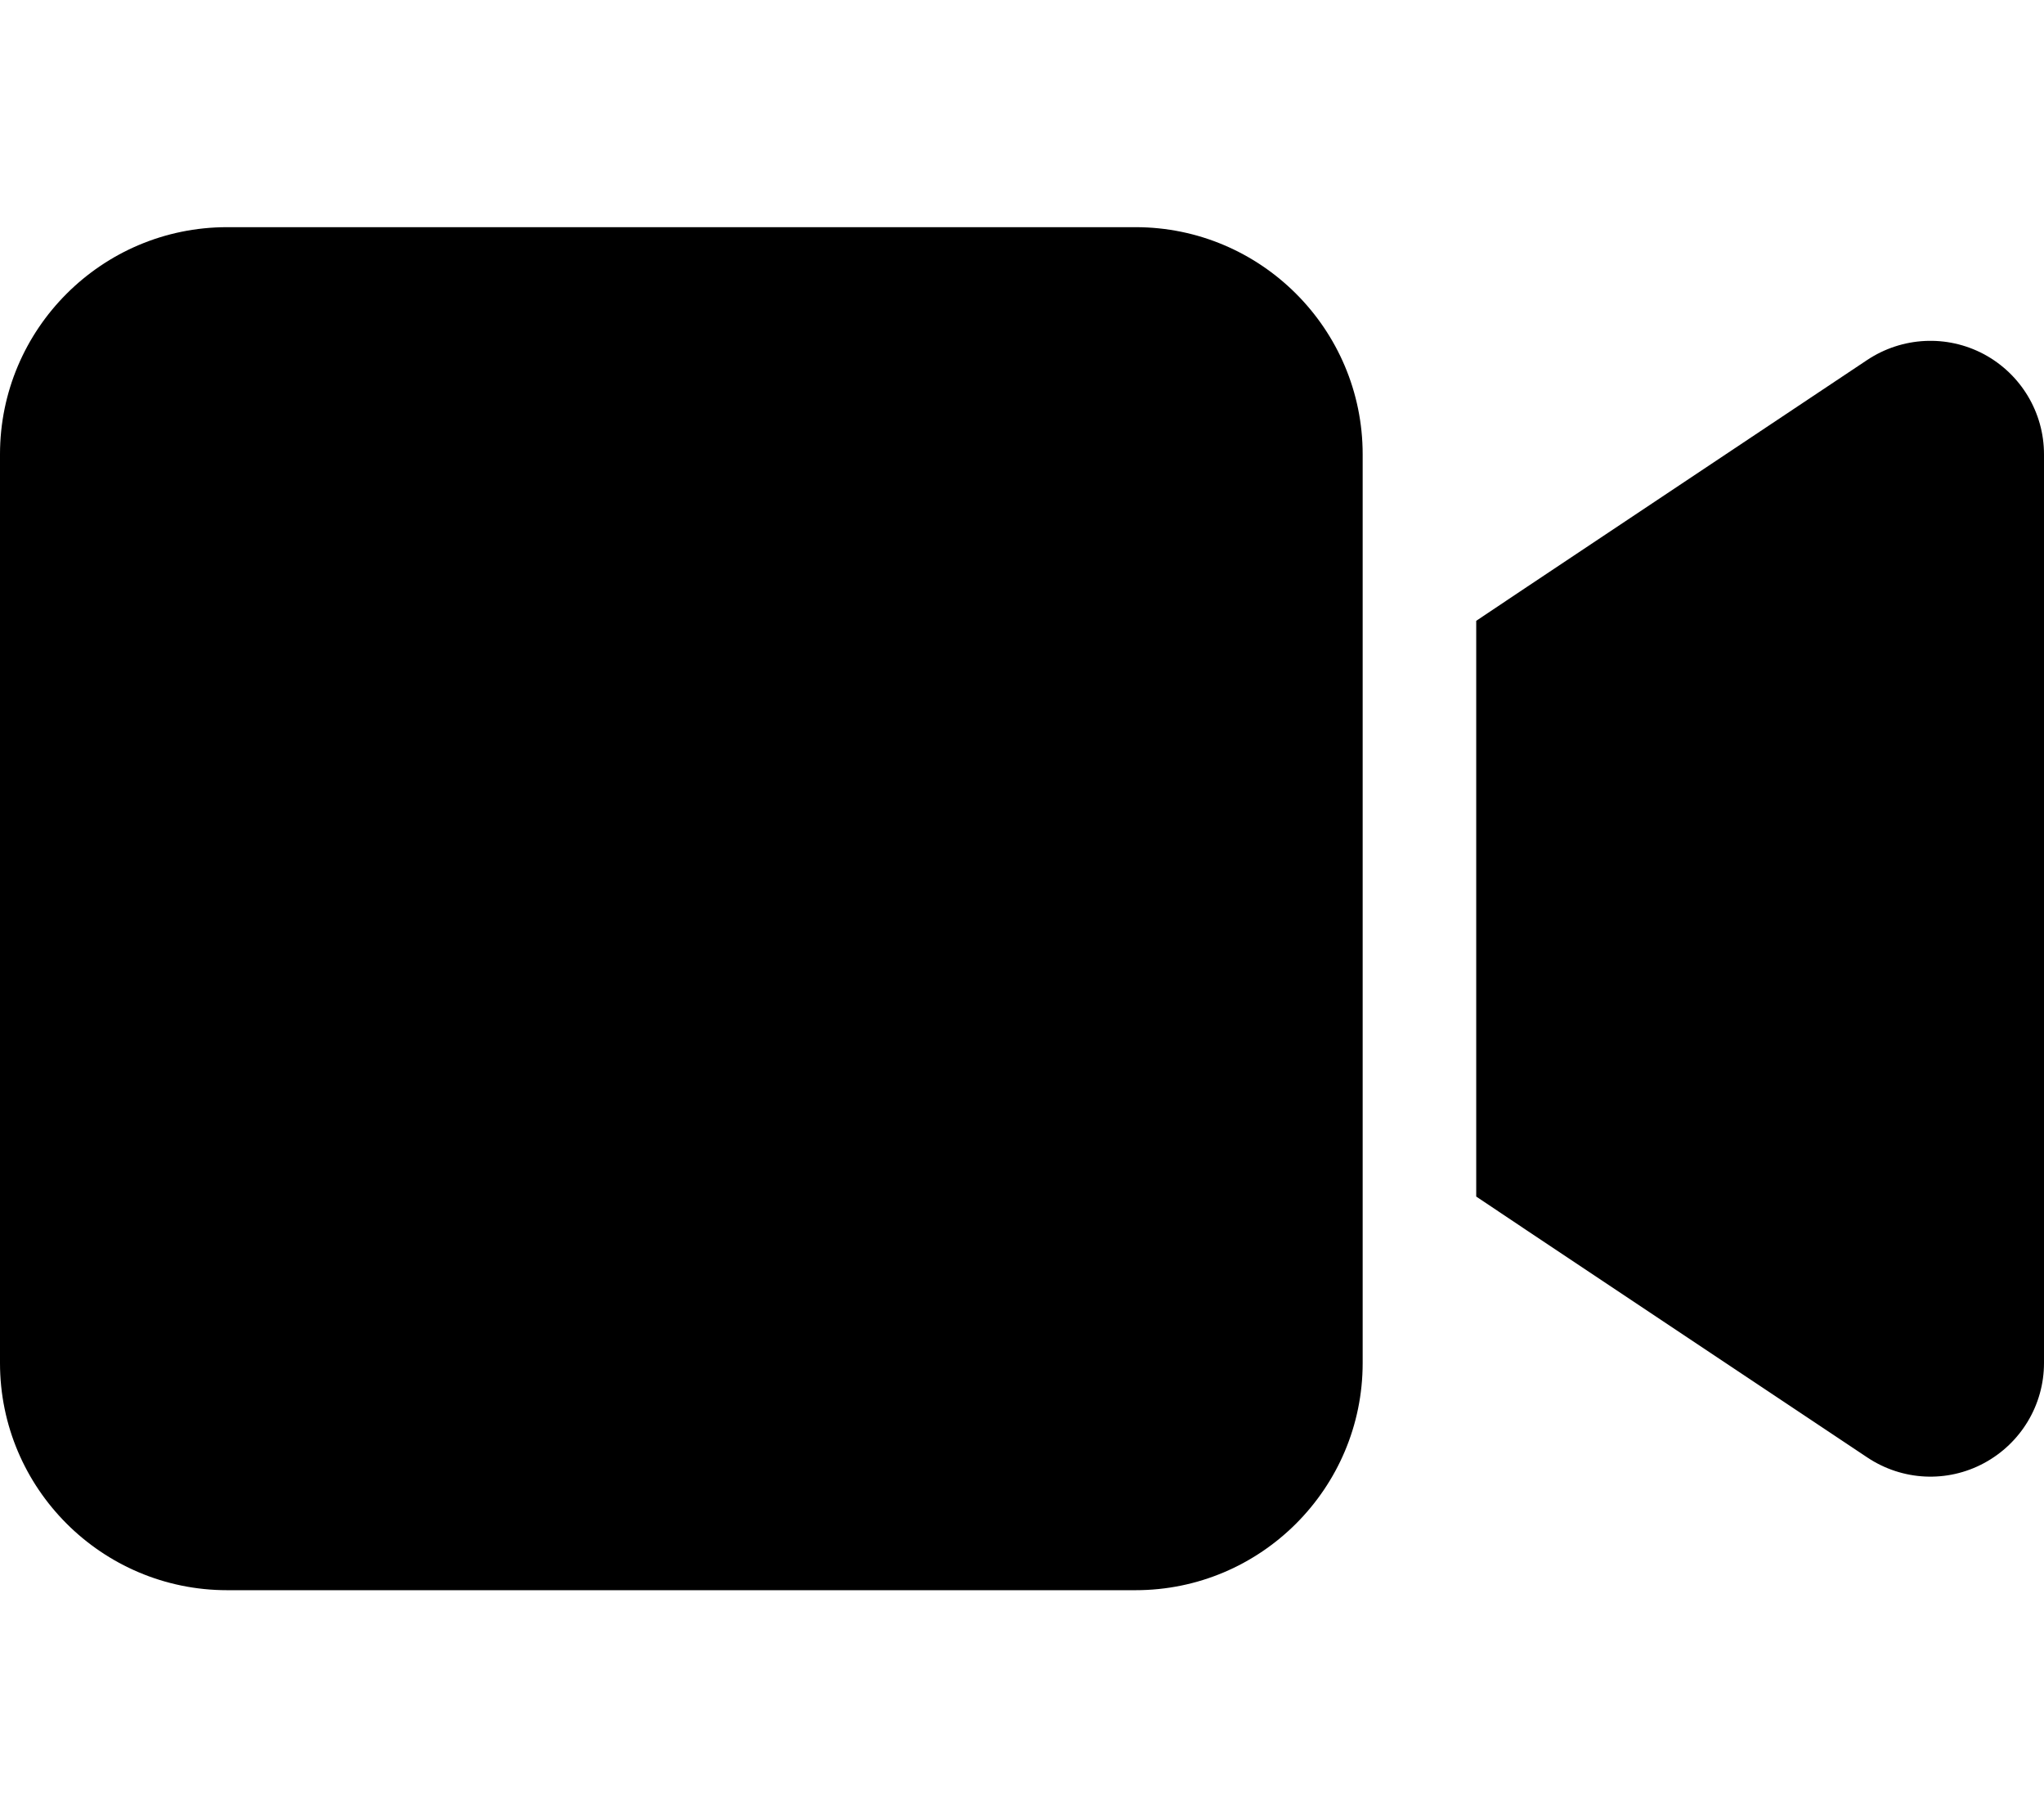
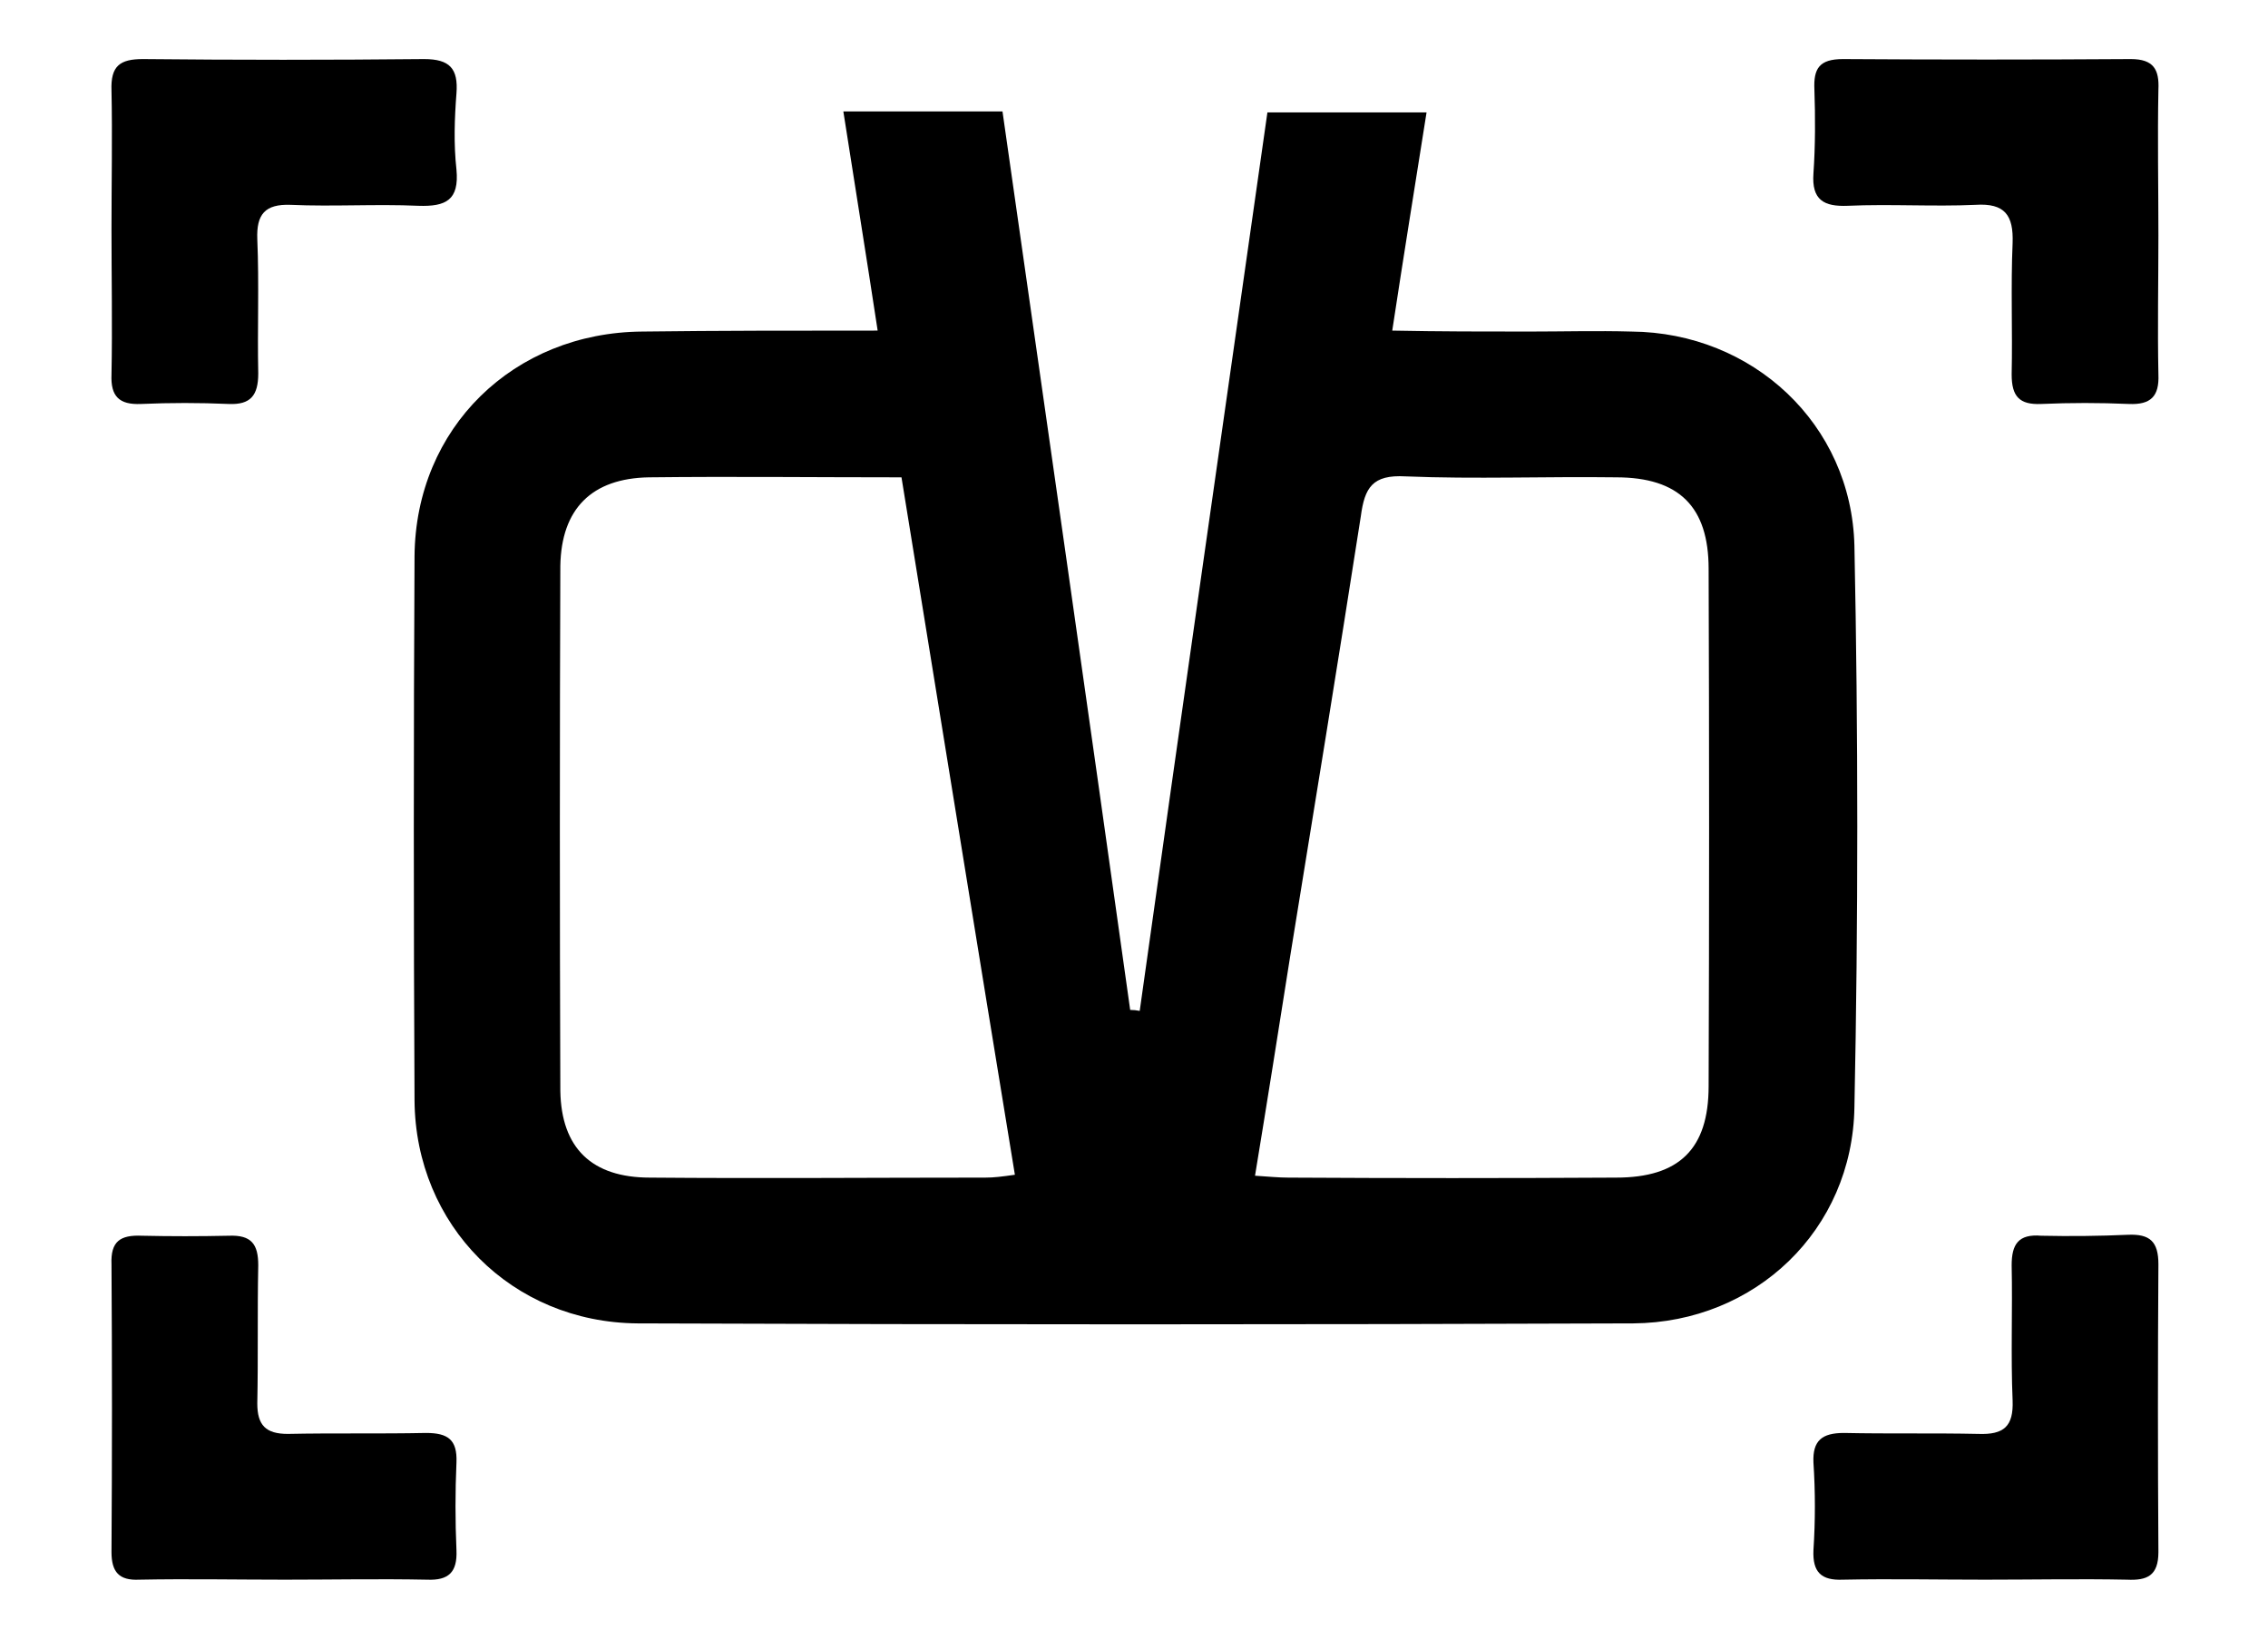
- <svg xmlns="http://www.w3.org/2000/svg" viewBox="0 0 576 512">
-   <path d="M0 128C0 92.7 28.7 64 64 64H320c35.3 0 64 28.7 64 64V384c0 35.3-28.7 64-64 64H64c-35.3 0-64-28.7-64-64V128zM559.1 99.8c10.4 5.6 16.9 16.4 16.9 28.2V384c0 11.8-6.5 22.6-16.9 28.2s-23 5-32.9-1.6l-96-64L416 337.1V320 192 174.9l14.2-9.5 96-64c9.8-6.5 22.4-7.2 32.9-1.6z" />
+ <svg xmlns="http://www.w3.org/2000/svg" version="1.2" viewBox="0 0 238 172" width="238" height="172">
+   <style>
+ 		.s0 { fill: #000000 } 
+ 	</style>
+   <g id="Layer">
+     <g id="Layer">
+       <g id="Layer">
+         <path id="Layer" fill-rule="evenodd" class="s0" d="m194.6 116.2c-0.2 12.9-10.4 22.6-23.2 22.7q-52.3 0.2-104.5 0c-13.2-0.1-23.3-10.3-23.4-23.4-0.1-19-0.1-38 0-57.1 0.1-13.5 10.4-23.5 23.9-23.6 8-0.1 16.1-0.1 24.7-0.1-1.2-7.9-2.4-15.3-3.6-23 5.7 0 11 0 16.7 0 4.5 31.5 9 62.9 13.4 94.3q0.5 0 1 0.1c4.4-31.4 8.9-62.7 13.4-94.3 5.6 0 11 0 16.7 0-1.2 7.6-2.4 15-3.6 22.9 5 0.1 9.7 0.1 14.3 0.1 3.6 0 7.2-0.1 10.8 0 12.7 0.1 23.1 9.7 23.4 22.5 0.4 19.6 0.4 39.3 0 58.9zm-88.1 7.1c-4-24.4-7.9-48.6-11.9-73.2-9.2 0-17.8-0.1-26.5 0-6 0.1-9.2 3.3-9.3 9.3q-0.1 27.5 0 55.1c0.1 6 3.3 9.1 9.4 9.1 11.7 0.1 23.5 0 35.2 0 0.9 0 1.7-0.1 3.1-0.3zm72.8-63.6c0-6.5-3.1-9.6-9.7-9.6-7.4-0.1-14.8 0.2-22.1-0.1-3.5-0.2-4.3 1.2-4.7 4.2-2.4 15.4-4.9 30.7-7.4 46.1-1.2 7.6-2.4 15.2-3.7 23.1 1.5 0.1 2.5 0.2 3.5 0.2q17.2 0.1 34.4 0c6.6 0 9.7-3 9.7-9.6q0.1-27.1 0-54.3z" />
+         <path id="Layer" class="s0" d="m226.5 132.7c0-2.4-0.9-3.2-3.2-3.1q-4.5 0.2-9.1 0.1c-2.4-0.2-3.1 0.9-3.1 3.1 0.1 4.7-0.1 9.5 0.1 14.2 0.1 2.7-0.9 3.6-3.6 3.5-4.7-0.1-9.4 0-14.1-0.1-2.3 0-3.3 0.8-3.2 3.1q0.3 4.6 0 9.2c-0.1 2.3 0.8 3.2 3.1 3.1 5-0.1 9.9 0 14.9 0 5 0 10-0.1 14.9 0 2.1 0.1 3.3-0.4 3.3-2.9q-0.1-15.1 0-30.2z" />
+         <path id="Layer" class="s0" d="m11.7 24c0 5.1 0.1 10.2 0 15.3-0.1 2.3 0.8 3.2 3.1 3.1q4.6-0.2 9.2 0c2.3 0.1 3.1-0.9 3.1-3.2-0.1-4.7 0.1-9.4-0.1-14.1-0.1-2.6 0.8-3.7 3.5-3.6 4.5 0.2 8.9-0.1 13.4 0.1 2.9 0.1 4.3-0.6 4-3.8-0.3-2.7-0.2-5.4 0-8 0.2-2.6-0.7-3.6-3.4-3.6-9.9 0.1-19.7 0.1-29.5 0-2.4 0-3.4 0.7-3.3 3.3 0.1 4.8 0 9.6 0 14.5z" />
+         <path id="Layer" class="s0" d="m193.9 21.6c4.5-0.2 9 0.1 13.4-0.1 3.1-0.2 4 1.1 3.9 4-0.2 4.6 0 9.2-0.1 13.8 0 2.3 0.8 3.2 3.1 3.1q4.6-0.2 9.2 0c2.3 0.1 3.2-0.8 3.1-3.1-0.1-4.9 0-9.7 0-14.6 0-5.1-0.1-10.2 0-15.3 0.1-2.1-0.5-3.2-2.9-3.2q-15.1 0.1-30.2 0c-2.5 0-3.1 1-3 3.2 0.1 2.9 0.1 5.9-0.1 8.8-0.2 2.8 1.1 3.5 3.6 3.4z" />
+         <path id="Layer" class="s0" d="m47.9 153.5c0.1-2.4-0.9-3.1-3.2-3.1-4.8 0.1-9.7 0-14.5 0.1-2.3 0-3.2-0.9-3.2-3.2 0.1-4.8 0-9.6 0.1-14.5 0-2.2-0.7-3.2-3.1-3.1q-4.6 0.1-9.1 0c-2.3-0.1-3.3 0.6-3.2 3q0.1 15.1 0 30.2c0 2.1 0.8 3 2.9 2.9 5.1-0.1 10.2 0 15.3 0 5 0 9.9-0.1 14.9 0 2.3 0.1 3.2-0.8 3.1-3.1q-0.2-4.6 0-9.2z" />
+       </g>
+     </g>
+   </g>
</svg>
